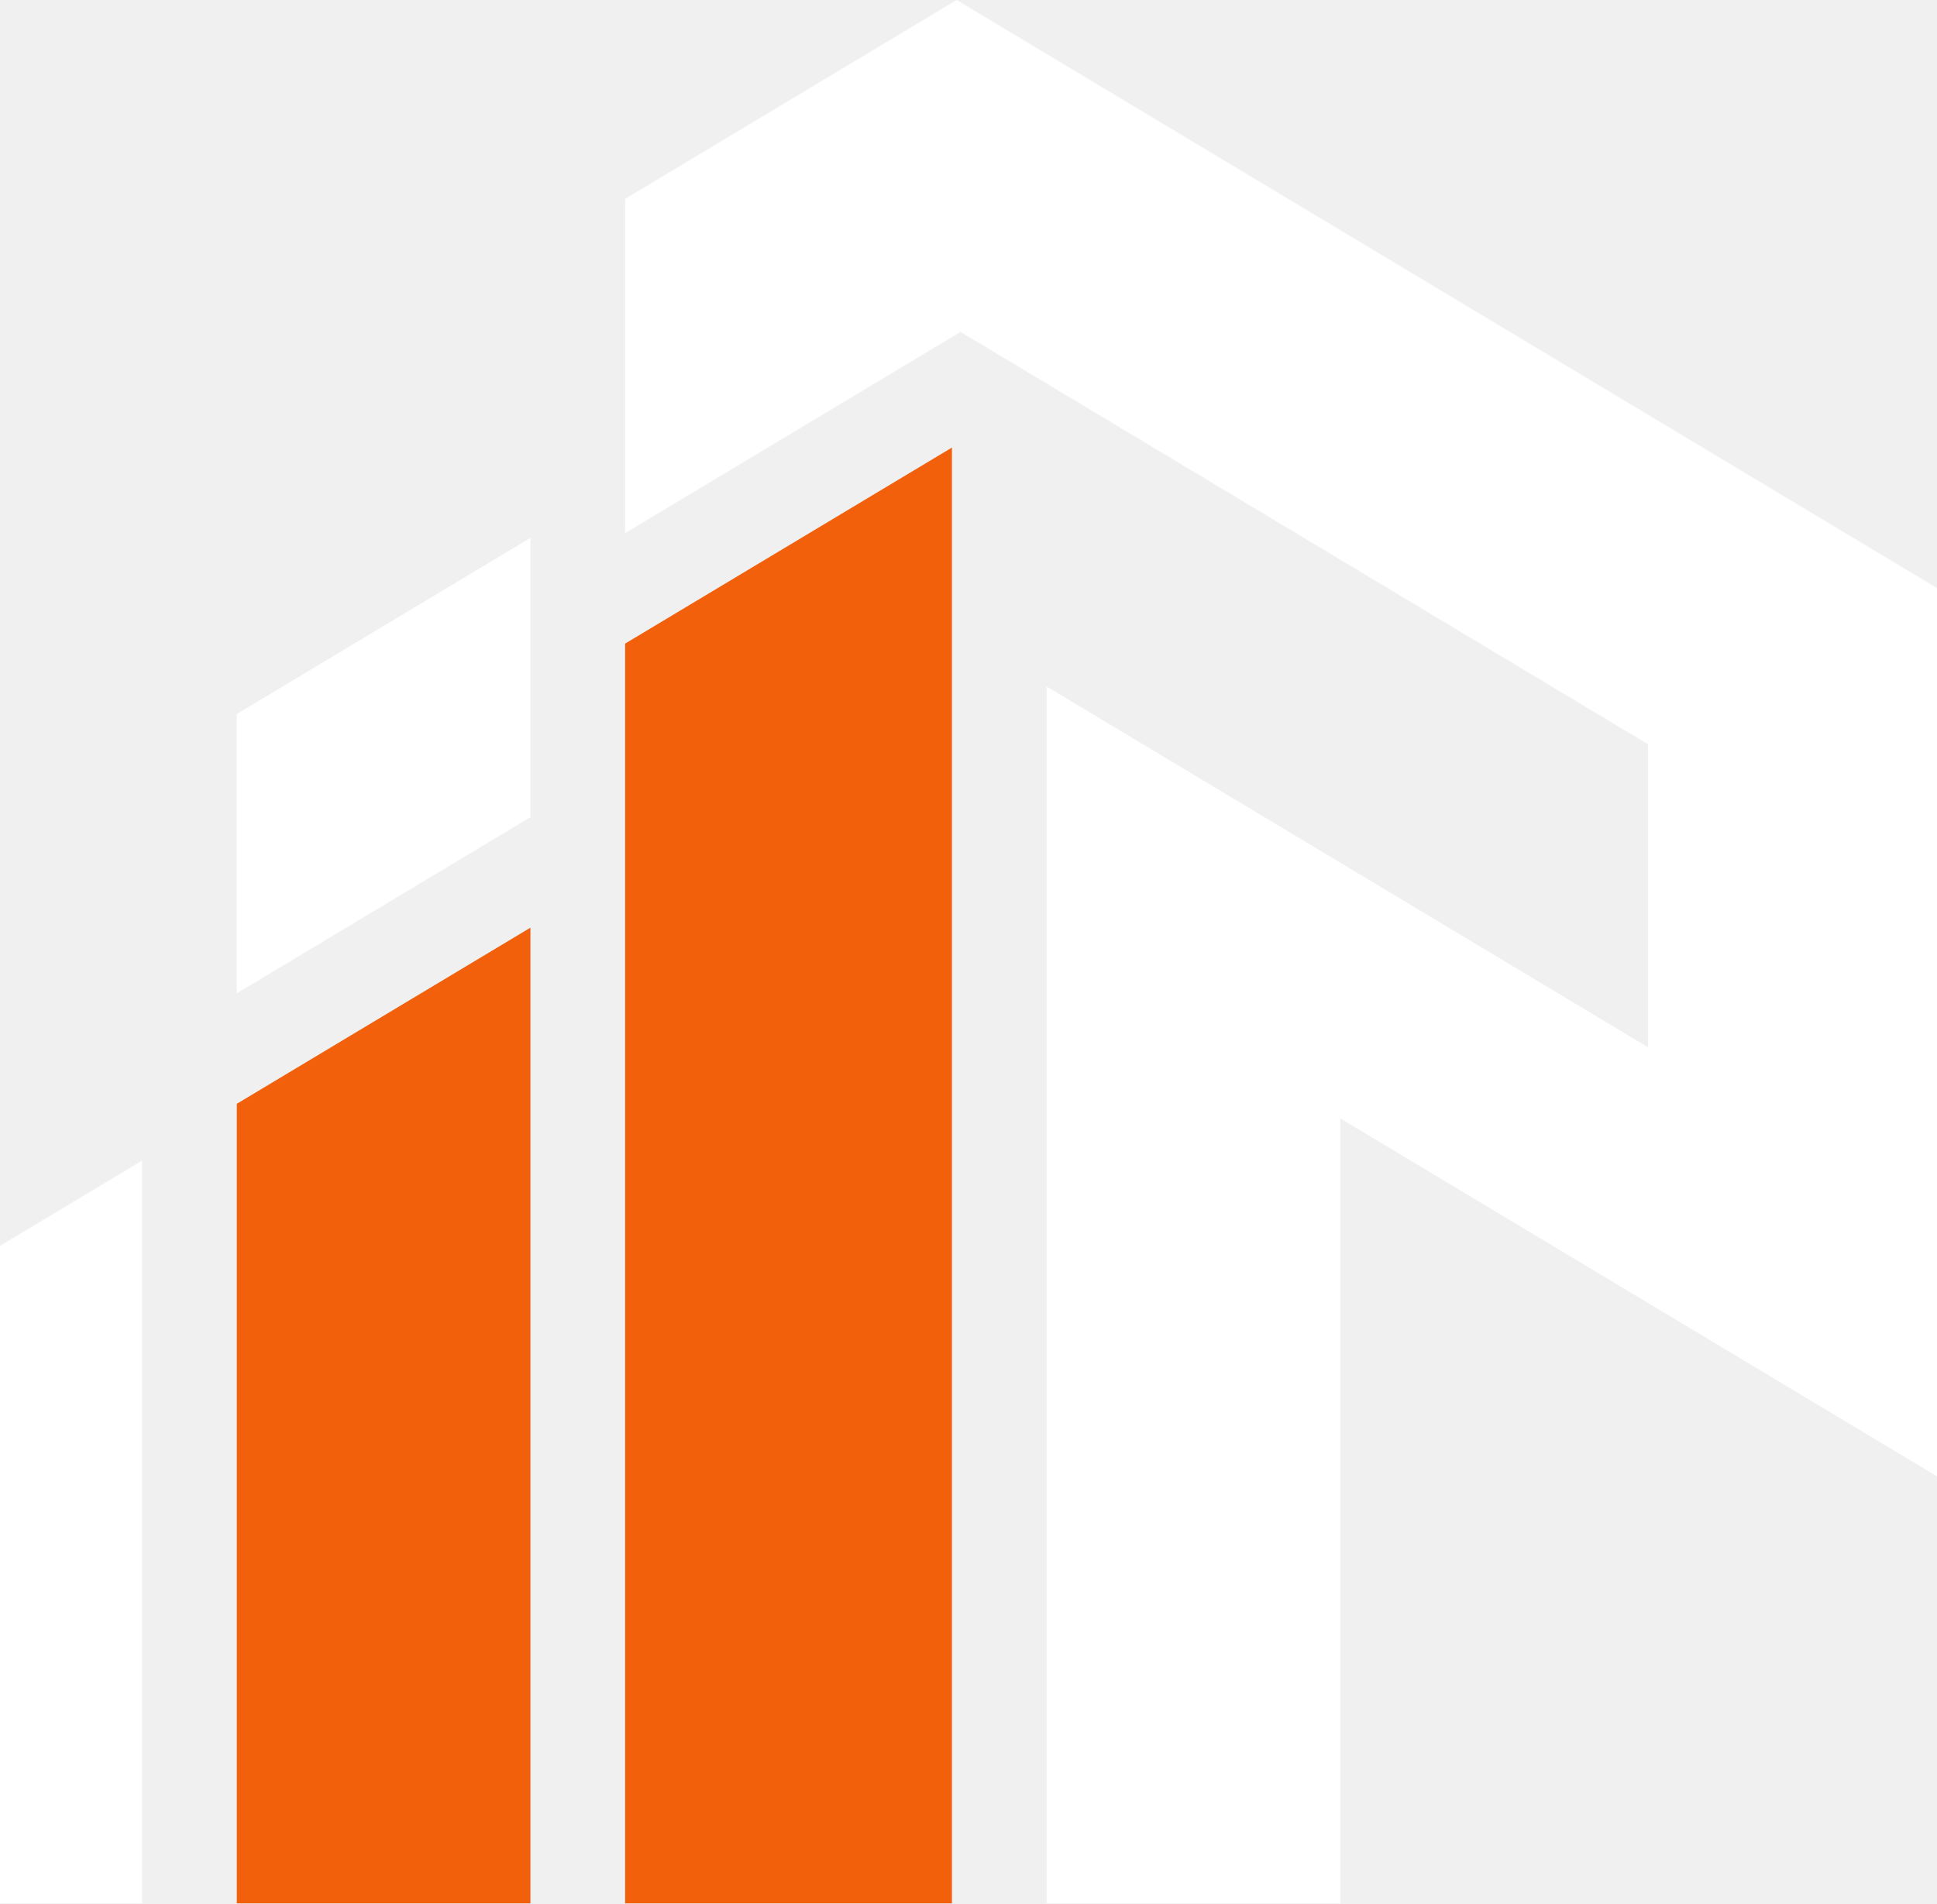
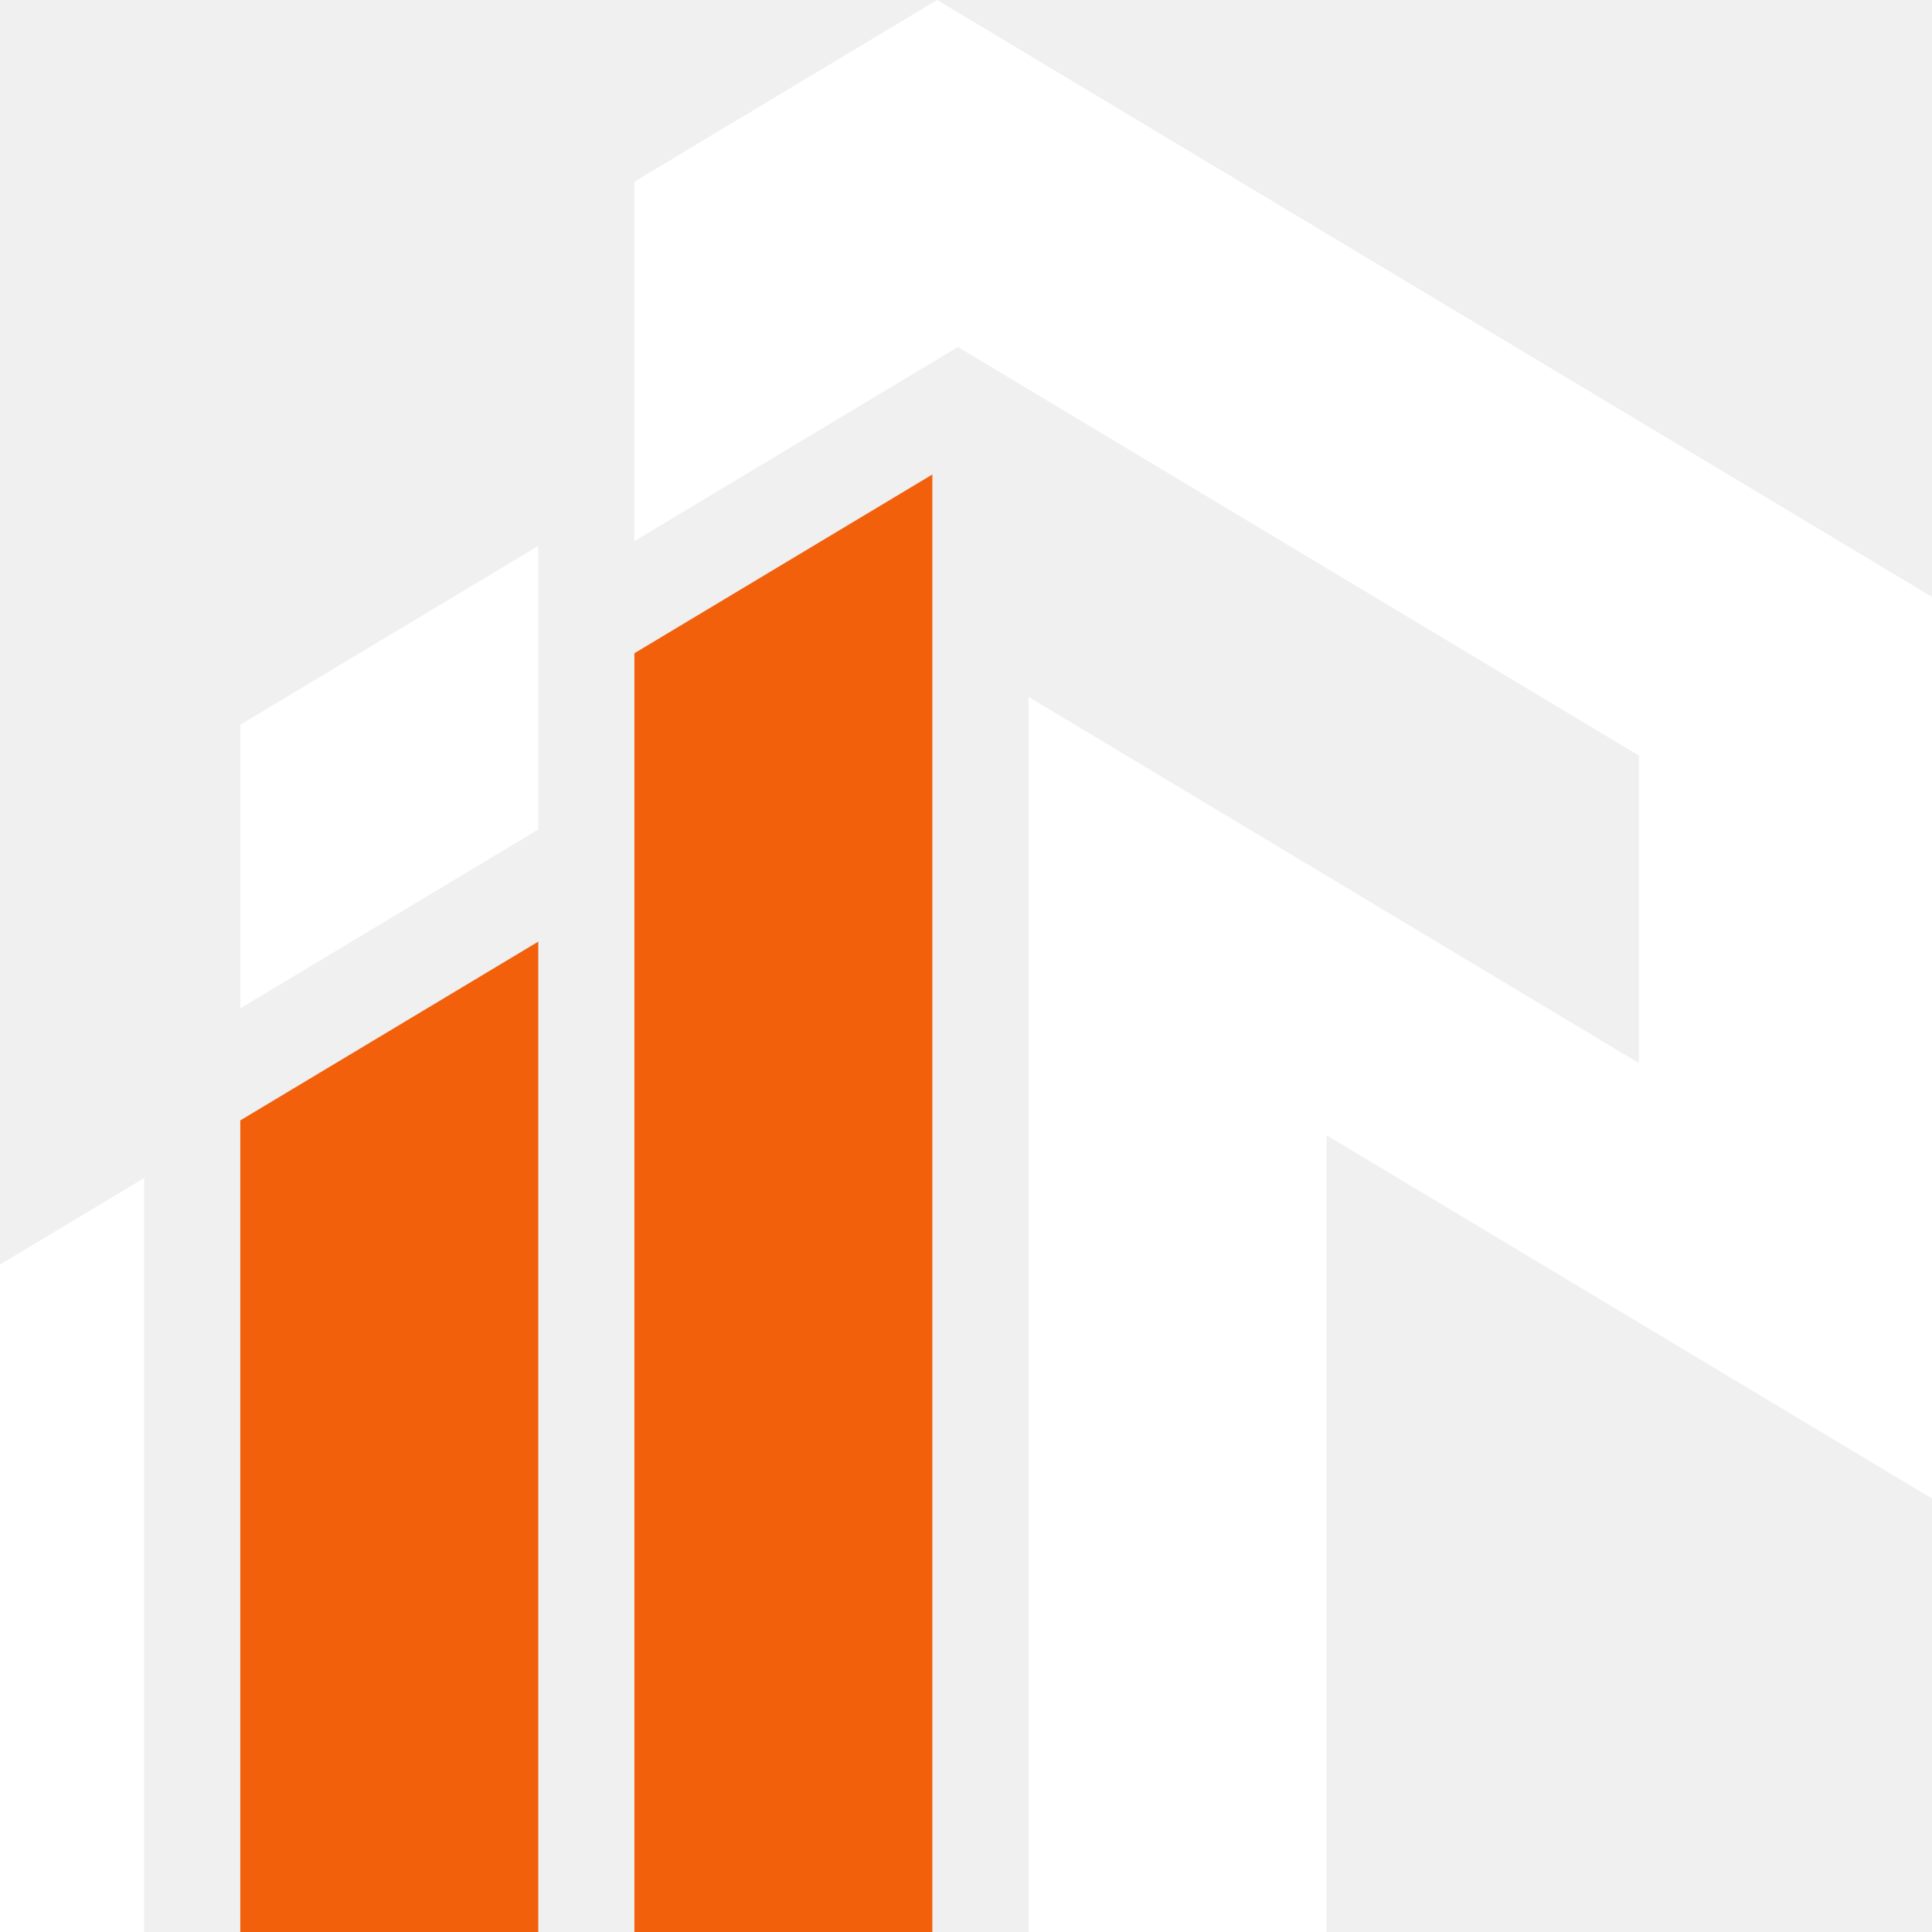
- <svg xmlns="http://www.w3.org/2000/svg" viewBox="0 0 818 804" width="818" height="804" role="img" aria-label="ProBuild Group">
+ <svg xmlns="http://www.w3.org/2000/svg" viewBox="0 0 804 804" width="804" height="804" role="img" aria-label="ProBuild Group">
  <g transform="translate(0 0) scale(2) translate(0 -7)">
    <g fill="#F2600C">
      <path d="M50 240.124L112 202.924L112 409L50 409Z" />
-       <path d="M132 142.924L201 101.524L201 409L132 409Z" />
+       <path d="M132 142.924L194 105.724L194 409L132 409Z" />
    </g>
-     <path fill="#FFFFFF" fill-rule="evenodd" d="M0 270.124L30 252.124L30 409L0 409Z M50 157.8L112 120.6L112 179.6L50 216.8Z M132 49L202 7L409 131.2L409 318.8L283 243.2L283 409L221 409L221 152L348 228.2L348 164.2L202.833 77.1L132 119.6Z" />
+     <path fill="#FFFFFF" fill-rule="evenodd" d="M0 270.124L30 252.124L30 409L0 409Z M50 157.8L112 120.6L112 179.6L50 216.8Z M132 44.8L195 7L402 131.2L402 318.8L276 243.2L276 409L214 409L214 152L341 228.2L341 164.2L199.333 79.2L132 119.6Z" />
  </g>
</svg>
